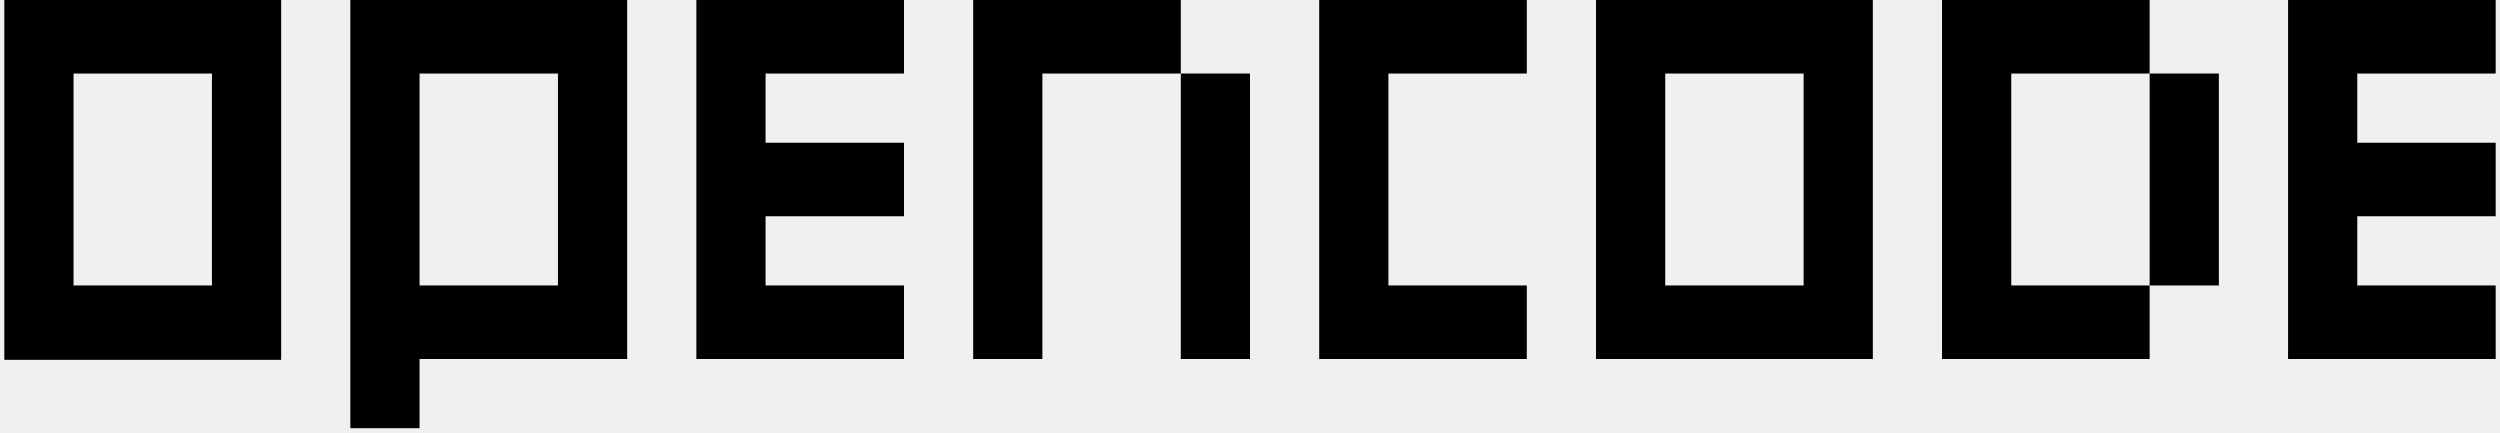
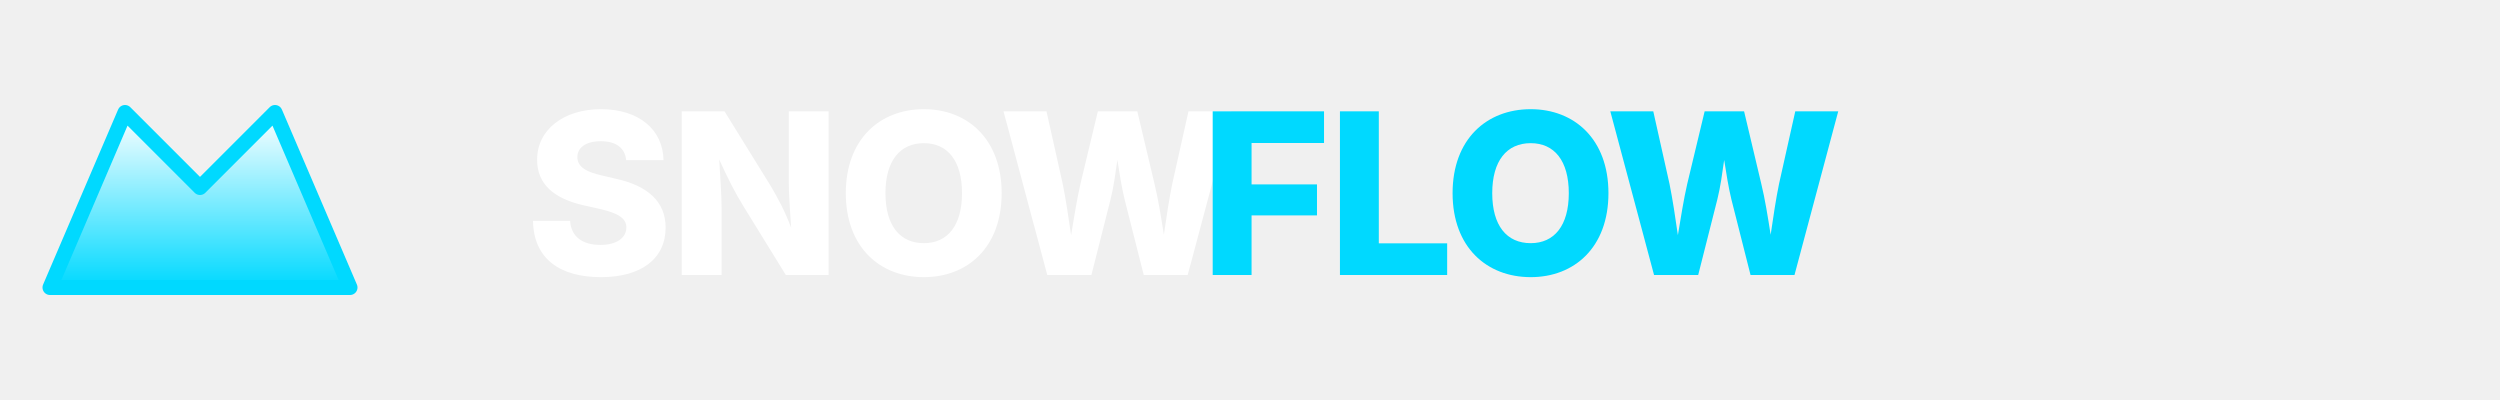
- <svg xmlns="http://www.w3.org/2000/svg" width="289" height="50" viewBox="0 0 289 50" fill="none">
-   <path d="M264.5 0H288.5V8.5H272.5V16.5H288.5V25H272.5V33H288.5V41.5H264.5V0Z" fill="black" />
-   <path d="M248.5 0H224.5V41.5H248.5V33H232.5V8.5H248.5V0Z" fill="black" />
-   <path d="M256.5 8.5H248.5V33H256.5V8.5Z" fill="black" />
-   <path fill-rule="evenodd" clip-rule="evenodd" d="M184.5 0H216.5V41.5H184.5V0ZM208.5 8.5H192.5V33H208.5V8.5Z" fill="black" />
-   <path d="M144.5 8.5H136.5V41.5H144.5V8.5Z" fill="black" />
-   <path d="M136.5 0H112.5V41.5H120.5V8.5H136.5V0Z" fill="black" />
-   <path d="M80.5 0H104.5V8.5H88.5V16.5H104.5V25H88.5V33H104.5V41.5H80.5V0Z" fill="black" />
-   <path fill-rule="evenodd" clip-rule="evenodd" d="M40.5 0H72.5V41.5H48.5V49.5H40.5V0ZM64.5 8.5H48.5V33H64.5V8.5Z" fill="black" />
-   <path fill-rule="evenodd" clip-rule="evenodd" d="M0.5 0H32.5V41.596H0.5V0ZM24.5 8.5H8.5V33H24.5V8.5Z" fill="black" />
-   <path d="M152.5 0H176.5V8.5H160.5V33H176.5V41.5H152.5V0Z" fill="black" />
+ <svg xmlns="http://www.w3.org/2000/svg" viewBox="0 0 200 32" fill="none">
+   <defs>
+     <linearGradient id="mountain-h" x1="16" y1="9" x2="16" y2="23" gradientUnits="userSpaceOnUse">
+       <stop offset="0%" stop-color="#FFFFFF" />
+       <stop offset="100%" stop-color="#00D9FF" />
+     </linearGradient>
+   </defs>
+   <path d="M4 23 L10 9 L16 15 L22 9 L28 23 Z" fill="url(#mountain-h)" stroke="#00D9FF" stroke-width="1.2" stroke-linejoin="round" />
+   <text x="42" y="22" font-family="system-ui, -apple-system, sans-serif" font-size="18" font-weight="800" fill="#FFFFFF" letter-spacing="-0.02em">SNOW</text>
+   <text x="96" y="22" font-family="system-ui, -apple-system, sans-serif" font-size="18" font-weight="800" fill="#00D9FF" letter-spacing="-0.02em">FLOW</text>
</svg>
